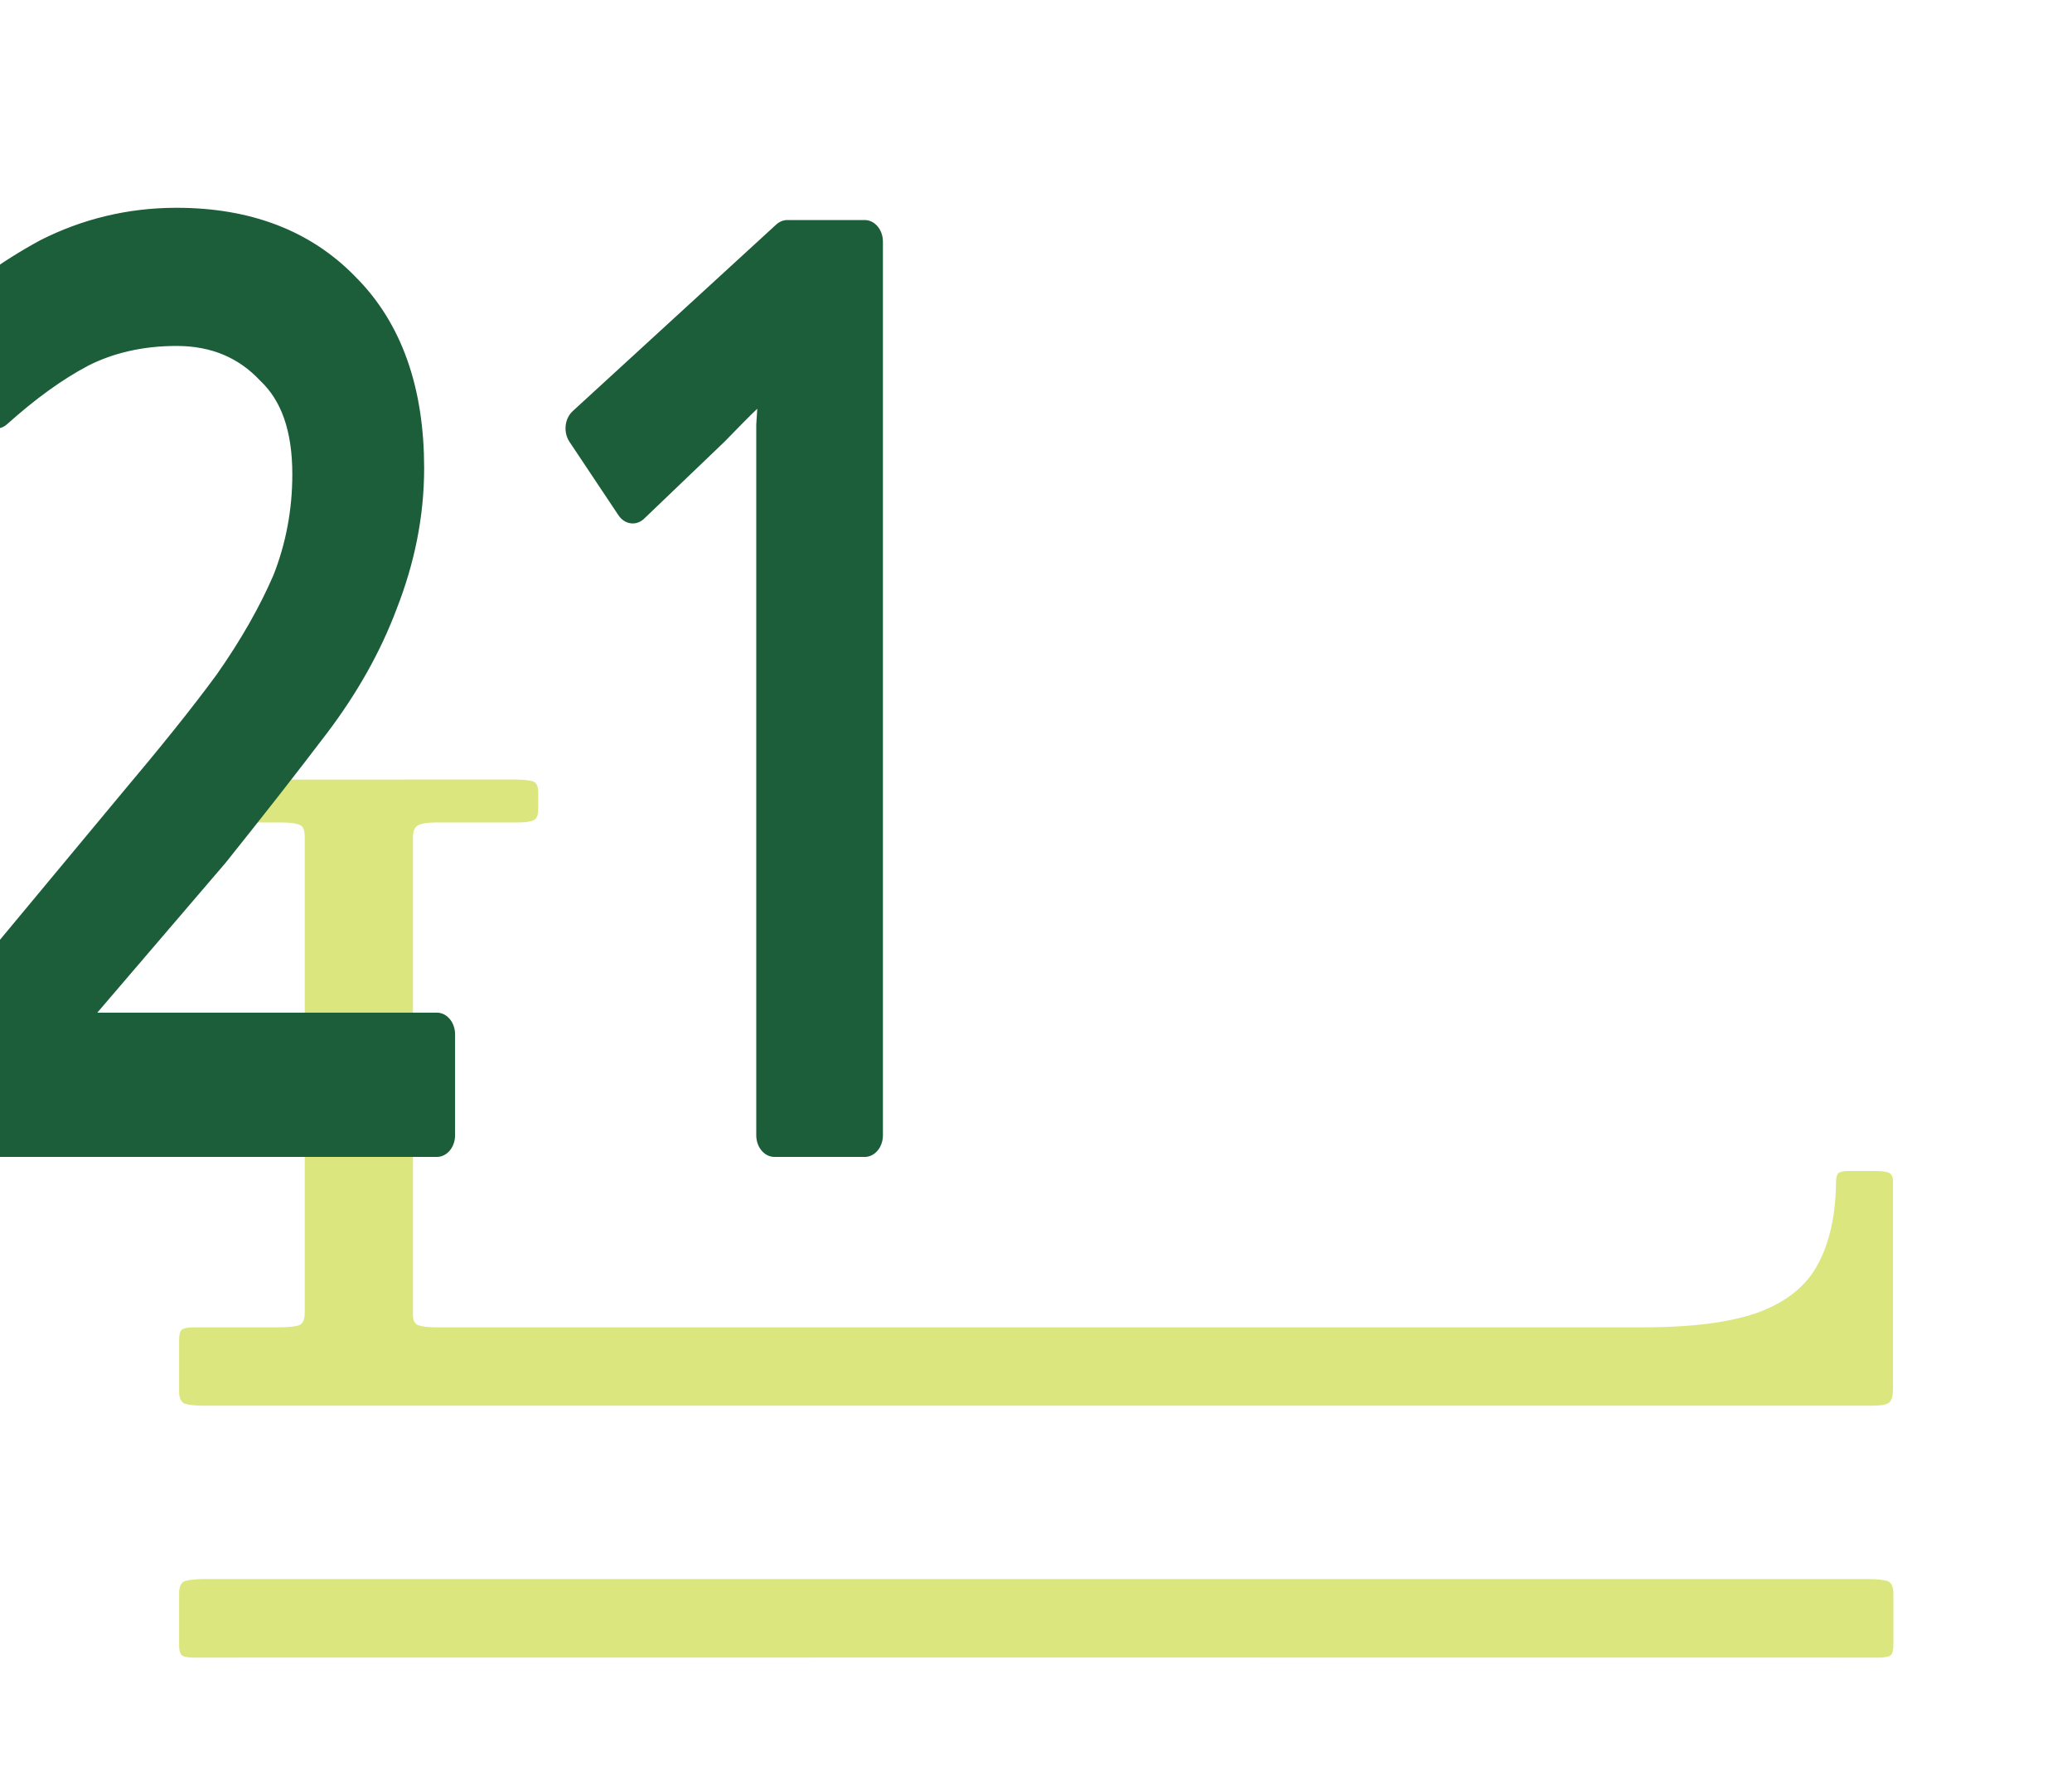
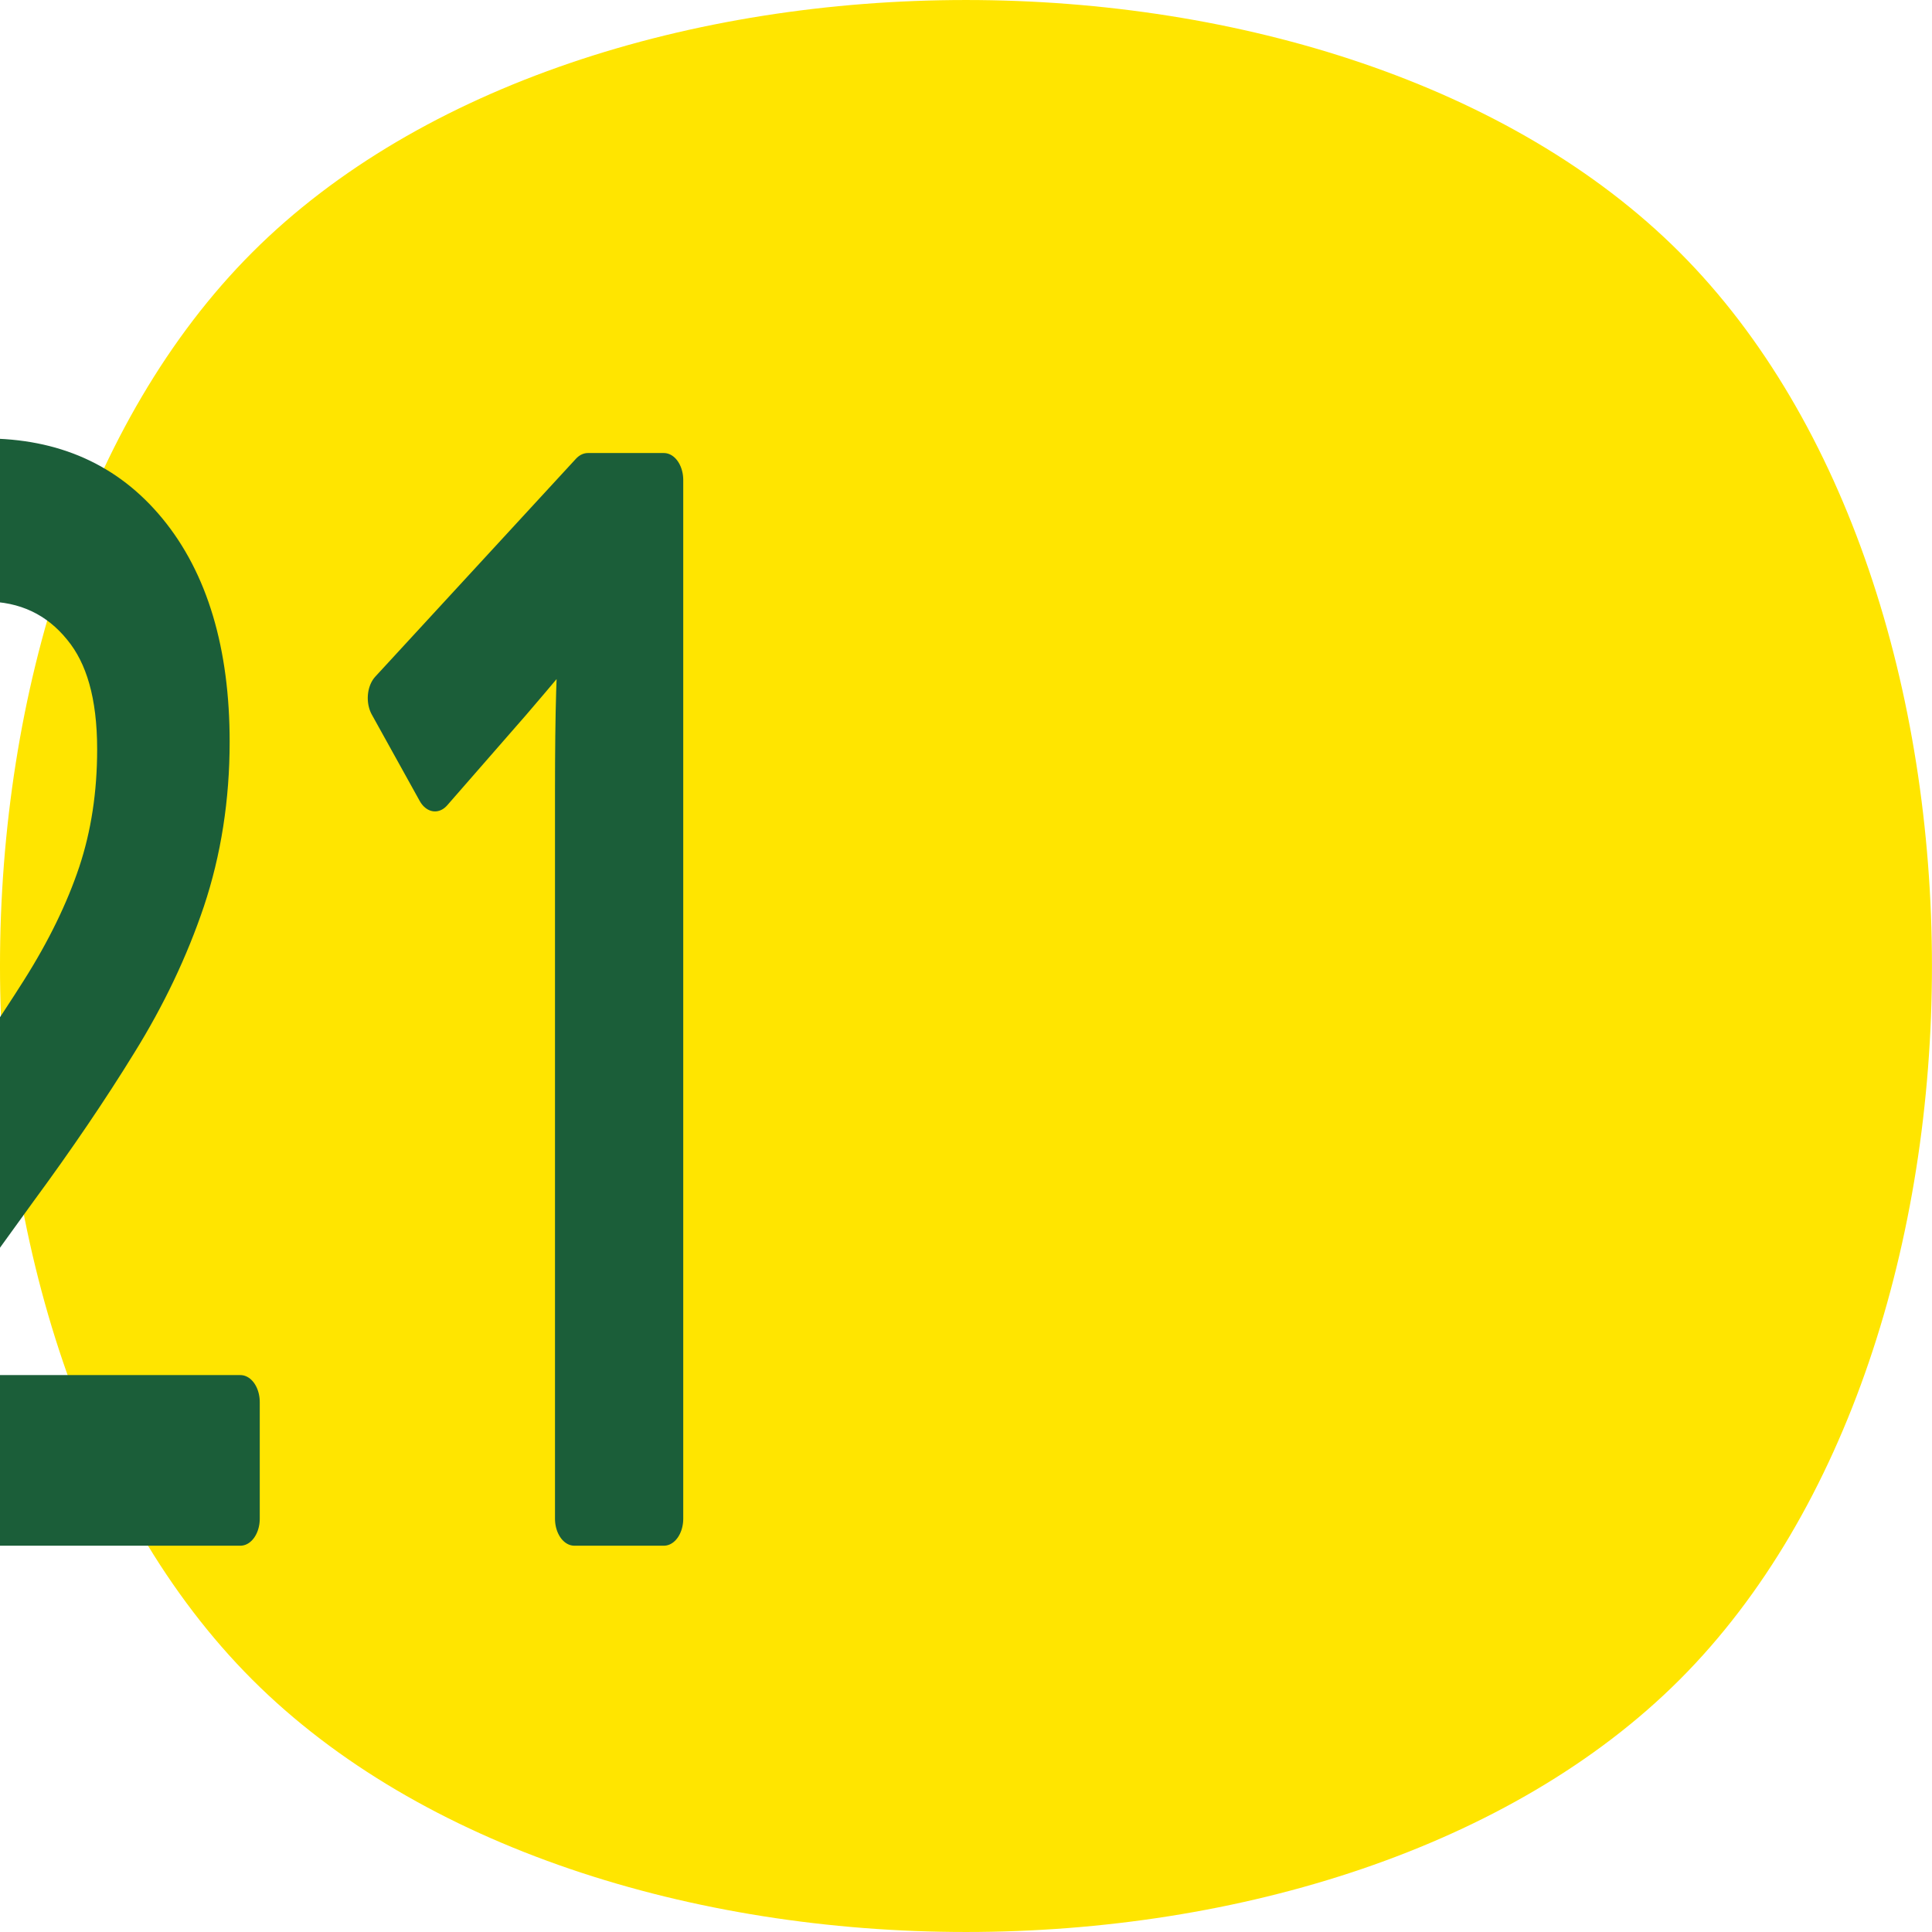
- <svg xmlns="http://www.w3.org/2000/svg" width="11.527mm" height="9.853mm" viewBox="0 0 11.527 9.853" version="1.1" id="svg1">
+ <svg xmlns="http://www.w3.org/2000/svg" width="250" height="250.001" viewBox="0 0 66.146 66.146" version="1.1" id="svg1" xml:space="preserve">
  <style id="style3">
text { 
    text-anchor:middle;
    fill:#000;
    fill-opacity:1;
    font-family:'Bodoni Moda SC';
    stroke:none;
    text-align:center;
}
.lock-21 { 
    font-size:80px;
    font-weight:500;
}
.projet { 
    font-family:'Bodoni Moda';
    font-size:9px;
    font-variant:small-caps;
    font-weight:500;
    letter-spacing:20px;
}
</style>
  <defs id="defs1">
    <rect x="163.534" y="352.986" width="180.813" height="58.625" id="rect1" />
  </defs>
-   <g id="g4" transform="translate(-238.1582,-276.8317)" style="display:none">
+   <g id="g4" transform="translate(-240.9832,-279.6567)" style="display:none">
    <text xml:space="preserve" id="text4" class="lock-21 text" x="309.714" y="174.173" style="font-style:normal;font-variant:normal;font-weight:bold;font-stretch:normal;font-size:10.067px;font-family:'Bodoni MT';-inkscape-font-specification:'Bodoni MT, Bold';font-variant-ligatures:normal;font-variant-caps:normal;font-variant-numeric:normal;font-variant-east-asian:normal;text-align:center;text-anchor:middle;fill:#000000;fill-opacity:1;stroke:none;stroke-width:0.126" transform="scale(0.7785817,1.284387)">
      <tspan id="tspan4" x="309.714" y="174.173" style="font-style:normal;font-variant:normal;font-weight:bold;font-stretch:normal;font-size:10.067px;font-family:'Bodoni MT';-inkscape-font-specification:'Bodoni MT, Bold';font-variant-ligatures:normal;font-variant-caps:normal;font-variant-numeric:normal;font-variant-east-asian:normal;stroke-width:0.126">L21</tspan>
    </text>
  </g>
-   <g id="layer2" transform="translate(-122.1666,-182.3596)" style="display:none">
+   <g id="layer2" transform="translate(-124.9916,-185.1846)" style="display:none">
    <text xml:space="preserve" style="font-style:normal;font-variant:normal;font-weight:normal;font-stretch:normal;font-size:10.913px;font-family:'Bodoni Moda SC';-inkscape-font-specification:'Bodoni Moda SC, @opsz=6.0';font-variant-ligatures:normal;font-variant-caps:normal;font-variant-numeric:normal;font-variant-east-asian:normal;font-variation-settings:'opsz' 6;text-align:center;text-anchor:middle;fill:#df7006;fill-opacity:0.102;stroke:#b35700;stroke-width:0.227;stroke-linecap:round;stroke-linejoin:round;stroke-miterlimit:0;stroke-opacity:1" x="126.1" y="191.406" id="text2">
      <tspan id="tspan2" style="font-style:normal;font-variant:normal;font-weight:normal;font-stretch:normal;font-size:10.913px;font-family:'Bodoni Moda SC';-inkscape-font-specification:'Bodoni Moda SC, @opsz=6.0';font-variant-ligatures:normal;font-variant-caps:normal;font-variant-numeric:normal;font-variant-east-asian:normal;font-variation-settings:'opsz' 6;stroke:#b35700;stroke-width:0.227;stroke-opacity:1" x="126.1" y="191.406">L</tspan>
    </text>
    <text xml:space="preserve" style="font-style:normal;font-variant:normal;font-weight:normal;font-stretch:normal;font-size:6.063px;font-family:'Bodoni Moda SC';-inkscape-font-specification:'Bodoni Moda SC, @opsz=96.0';font-variant-ligatures:normal;font-variant-caps:normal;font-variant-numeric:normal;font-variant-east-asian:normal;font-variation-settings:'opsz' 96;text-align:center;text-anchor:middle;fill:#f17600;fill-opacity:1;stroke:#f17600;stroke-width:0.227;stroke-linecap:round;stroke-linejoin:round;stroke-miterlimit:0;stroke-opacity:1" x="130.087" y="187.774" id="text3">
      <tspan id="tspan3" style="font-style:normal;font-variant:normal;font-weight:normal;font-stretch:normal;font-size:6.063px;font-family:'Bodoni Moda SC';-inkscape-font-specification:'Bodoni Moda SC, @opsz=96.0';font-variant-ligatures:normal;font-variant-caps:normal;font-variant-numeric:normal;font-variant-east-asian:normal;font-variation-settings:'opsz' 96;fill:#f17600;fill-opacity:1;stroke:#f17600;stroke-width:0.227;stroke-opacity:1" x="130.087" y="187.774">21</tspan>
    </text>
  </g>
-   <g id="g6" transform="translate(-122.1666,-182.3596)" style="display:inline">
-     <path id="text5" style="font-size:5.668px;font-family:Besley;-inkscape-font-specification:'Besley, Normal';text-align:center;text-anchor:middle;display:inline;fill:#cddc49;fill-opacity:0.71;stroke-width:0.109;stroke-linecap:round;stroke-linejoin:round;stroke-miterlimit:0" d="m 123.267,186.697 c -0.04,-1e-5 -0.068,0.004 -0.082,0.011 -0.015,0.006 -0.022,0.025 -0.022,0.052 v 0.102 c 0,0.03 0.006,0.051 0.019,0.061 0.013,0.008 0.039,0.013 0.08,0.013 l 0.467,-4.8e-4 c 0.055,0 0.091,0.006 0.108,0.015 0.017,0.008 0.025,0.031 0.025,0.067 v 2.64 c 0,0.041 -0.009,0.065 -0.029,0.074 -0.019,0.008 -0.059,0.013 -0.121,0.013 h -0.469 c -0.036,0 -0.058,0.006 -0.067,0.015 -0.009,0.01 -0.013,0.029 -0.013,0.055 v 0.288 c 0,0.036 0.011,0.058 0.032,0.067 0.021,0.006 0.056,0.011 0.104,0.011 h 9.275 c 0.059,0 0.094,-0.006 0.105,-0.02 0.013,-0.013 0.019,-0.04 0.019,-0.081 v -1.145 c 0,-0.029 -0.009,-0.046 -0.028,-0.052 -0.017,-0.006 -0.047,-0.008 -0.089,-0.008 h -0.133 c -0.03,0 -0.049,0.006 -0.057,0.015 -0.006,0.01 -0.01,0.025 -0.01,0.045 -0.002,0.183 -0.035,0.335 -0.099,0.455 -0.061,0.119 -0.169,0.208 -0.323,0.268 -0.154,0.058 -0.373,0.087 -0.656,0.087 h -6.705 c -0.046,0 -0.081,-0.004 -0.102,-0.011 -0.021,-0.006 -0.032,-0.026 -0.032,-0.058 v -2.655 c 0,-0.036 0.009,-0.059 0.029,-0.07 0.021,-0.01 0.054,-0.015 0.101,-0.015 h 0.457 c 0.042,0 0.071,-0.005 0.085,-0.013 0.017,-0.008 0.025,-0.029 0.025,-0.061 v -0.091 c 0,-0.035 -0.009,-0.056 -0.028,-0.063 -0.017,-0.006 -0.051,-0.011 -0.102,-0.011 z m 0.034,4.448 c -0.049,0 -0.084,0.005 -0.105,0.011 -0.022,0.008 -0.033,0.031 -0.033,0.068 v 0.288 c 0,0.026 0.004,0.044 0.013,0.055 0.008,0.009 0.031,0.015 0.068,0.015 3.125,-8.2e-4 6.25,-3.4e-4 9.375,0 0.036,0 0.059,-0.006 0.068,-0.015 0.009,-0.01 0.013,-0.029 0.013,-0.055 v -0.288 c 0,-0.036 -0.011,-0.059 -0.033,-0.068 -0.021,-0.006 -0.056,-0.011 -0.105,-0.011 z" />
-     <text xml:space="preserve" style="font-style:normal;font-variant:normal;font-weight:normal;font-stretch:normal;font-size:6.389px;font-family:'Bodoni Moda SC';-inkscape-font-specification:'Bodoni Moda SC, @opsz=34.0,wght=450';font-variant-ligatures:normal;font-variant-caps:normal;font-variant-numeric:normal;font-variant-east-asian:normal;font-variation-settings:'opsz' 34, 'wght' 450;text-align:center;text-anchor:middle;fill:#1b5e39;fill-opacity:1;stroke:#1b5e39;stroke-width:0.221;stroke-linecap:round;stroke-linejoin:round;stroke-miterlimit:0;stroke-opacity:1" x="140.252" y="173.145" id="text6" transform="scale(0.9176822,1.089702)">
-       <tspan id="tspan6" style="font-style:normal;font-variant:normal;font-weight:normal;font-stretch:normal;font-size:6.389px;font-family:'Bodoni Moda SC';-inkscape-font-specification:'Bodoni Moda SC, @opsz=34.0,wght=450';font-variant-ligatures:normal;font-variant-caps:normal;font-variant-numeric:normal;font-variant-east-asian:normal;font-variation-settings:'opsz' 34, 'wght' 450;fill:#1b5e39;fill-opacity:1;stroke:#1b5e39;stroke-width:0.221;stroke-opacity:1" x="140.252" y="173.145">21</tspan>
+   <g id="g6" transform="translate(-124.9916,-185.1846)" style="display:inline">
+     <path id="rect2" style="font-variation-settings:'opsz' 34, 'wght' 450;display:inline;fill:#ffe500;fill-opacity:1;stroke:#1b5e39;stroke-width:0;stroke-linecap:round;stroke-linejoin:round;stroke-miterlimit:0;stroke-dasharray:none" d="m 133.63,193.824 c 11.518,-11.519 37.35,-11.519 48.868,0 11.518,11.518 11.518,37.35 0,48.868 -11.518,11.518 -37.35,11.518 -48.868,0 -11.518,-11.518 -11.518,-37.35 0,-48.868 z" />
+     <path id="text5" style="font-size:5.668px;font-family:Besley;-inkscape-font-specification:'Besley, Normal';text-align:center;text-anchor:middle;display:none;fill:#a49415;fill-opacity:1;stroke-width:0.149;stroke-linecap:round;stroke-linejoin:round;stroke-miterlimit:0" d="m 123.3,186.884 c -0.049,0 -0.084,0.01 -0.105,0.02 -0.022,0.014 -0.033,0.058 -0.033,0.125 v 0.531 c 0,0.048 0.004,0.082 0.013,0.101 0.008,0.017 0.031,0.027 0.068,0.027 3.125,-0.002 6.25,-6.4e-4 9.375,0 0.036,0 0.059,-0.011 0.068,-0.027 0.009,-0.019 0.013,-0.052 0.013,-0.101 v -0.531 c 0,-0.067 -0.011,-0.11 -0.033,-0.125 -0.021,-0.011 -0.056,-0.02 -0.105,-0.02 z" />
+     <text xml:space="preserve" style="font-style:normal;font-variant:normal;font-weight:normal;font-stretch:normal;font-size:42.123px;font-family:'Bodoni Moda SC';-inkscape-font-specification:'Bodoni Moda SC, @opsz=96.0,wght=652';font-variant-ligatures:normal;font-variant-caps:normal;font-variant-numeric:normal;font-variant-east-asian:normal;font-variation-settings:'opsz' 96, 'wght' 652;text-align:center;text-anchor:middle;fill:#1b5e39;fill-opacity:1;stroke:#1b5e39;stroke-width:1.566;stroke-linecap:round;stroke-linejoin:round;stroke-miterlimit:0;stroke-opacity:1" x="187.064" y="200.626" id="text6" transform="scale(0.8458793,1.182202)">
+       <tspan id="tspan6" style="font-style:normal;font-variant:normal;font-weight:normal;font-stretch:normal;font-size:42.123px;font-family:'Bodoni Moda SC';-inkscape-font-specification:'Bodoni Moda SC, @opsz=96.0,wght=652';font-variant-ligatures:normal;font-variant-caps:normal;font-variant-numeric:normal;font-variant-east-asian:normal;font-variation-settings:'opsz' 96, 'wght' 652;fill:#1b5e39;fill-opacity:1;stroke:#1b5e39;stroke-width:1.566;stroke-opacity:1" x="187.064" y="200.626">21</tspan>
    </text>
  </g>
</svg>
